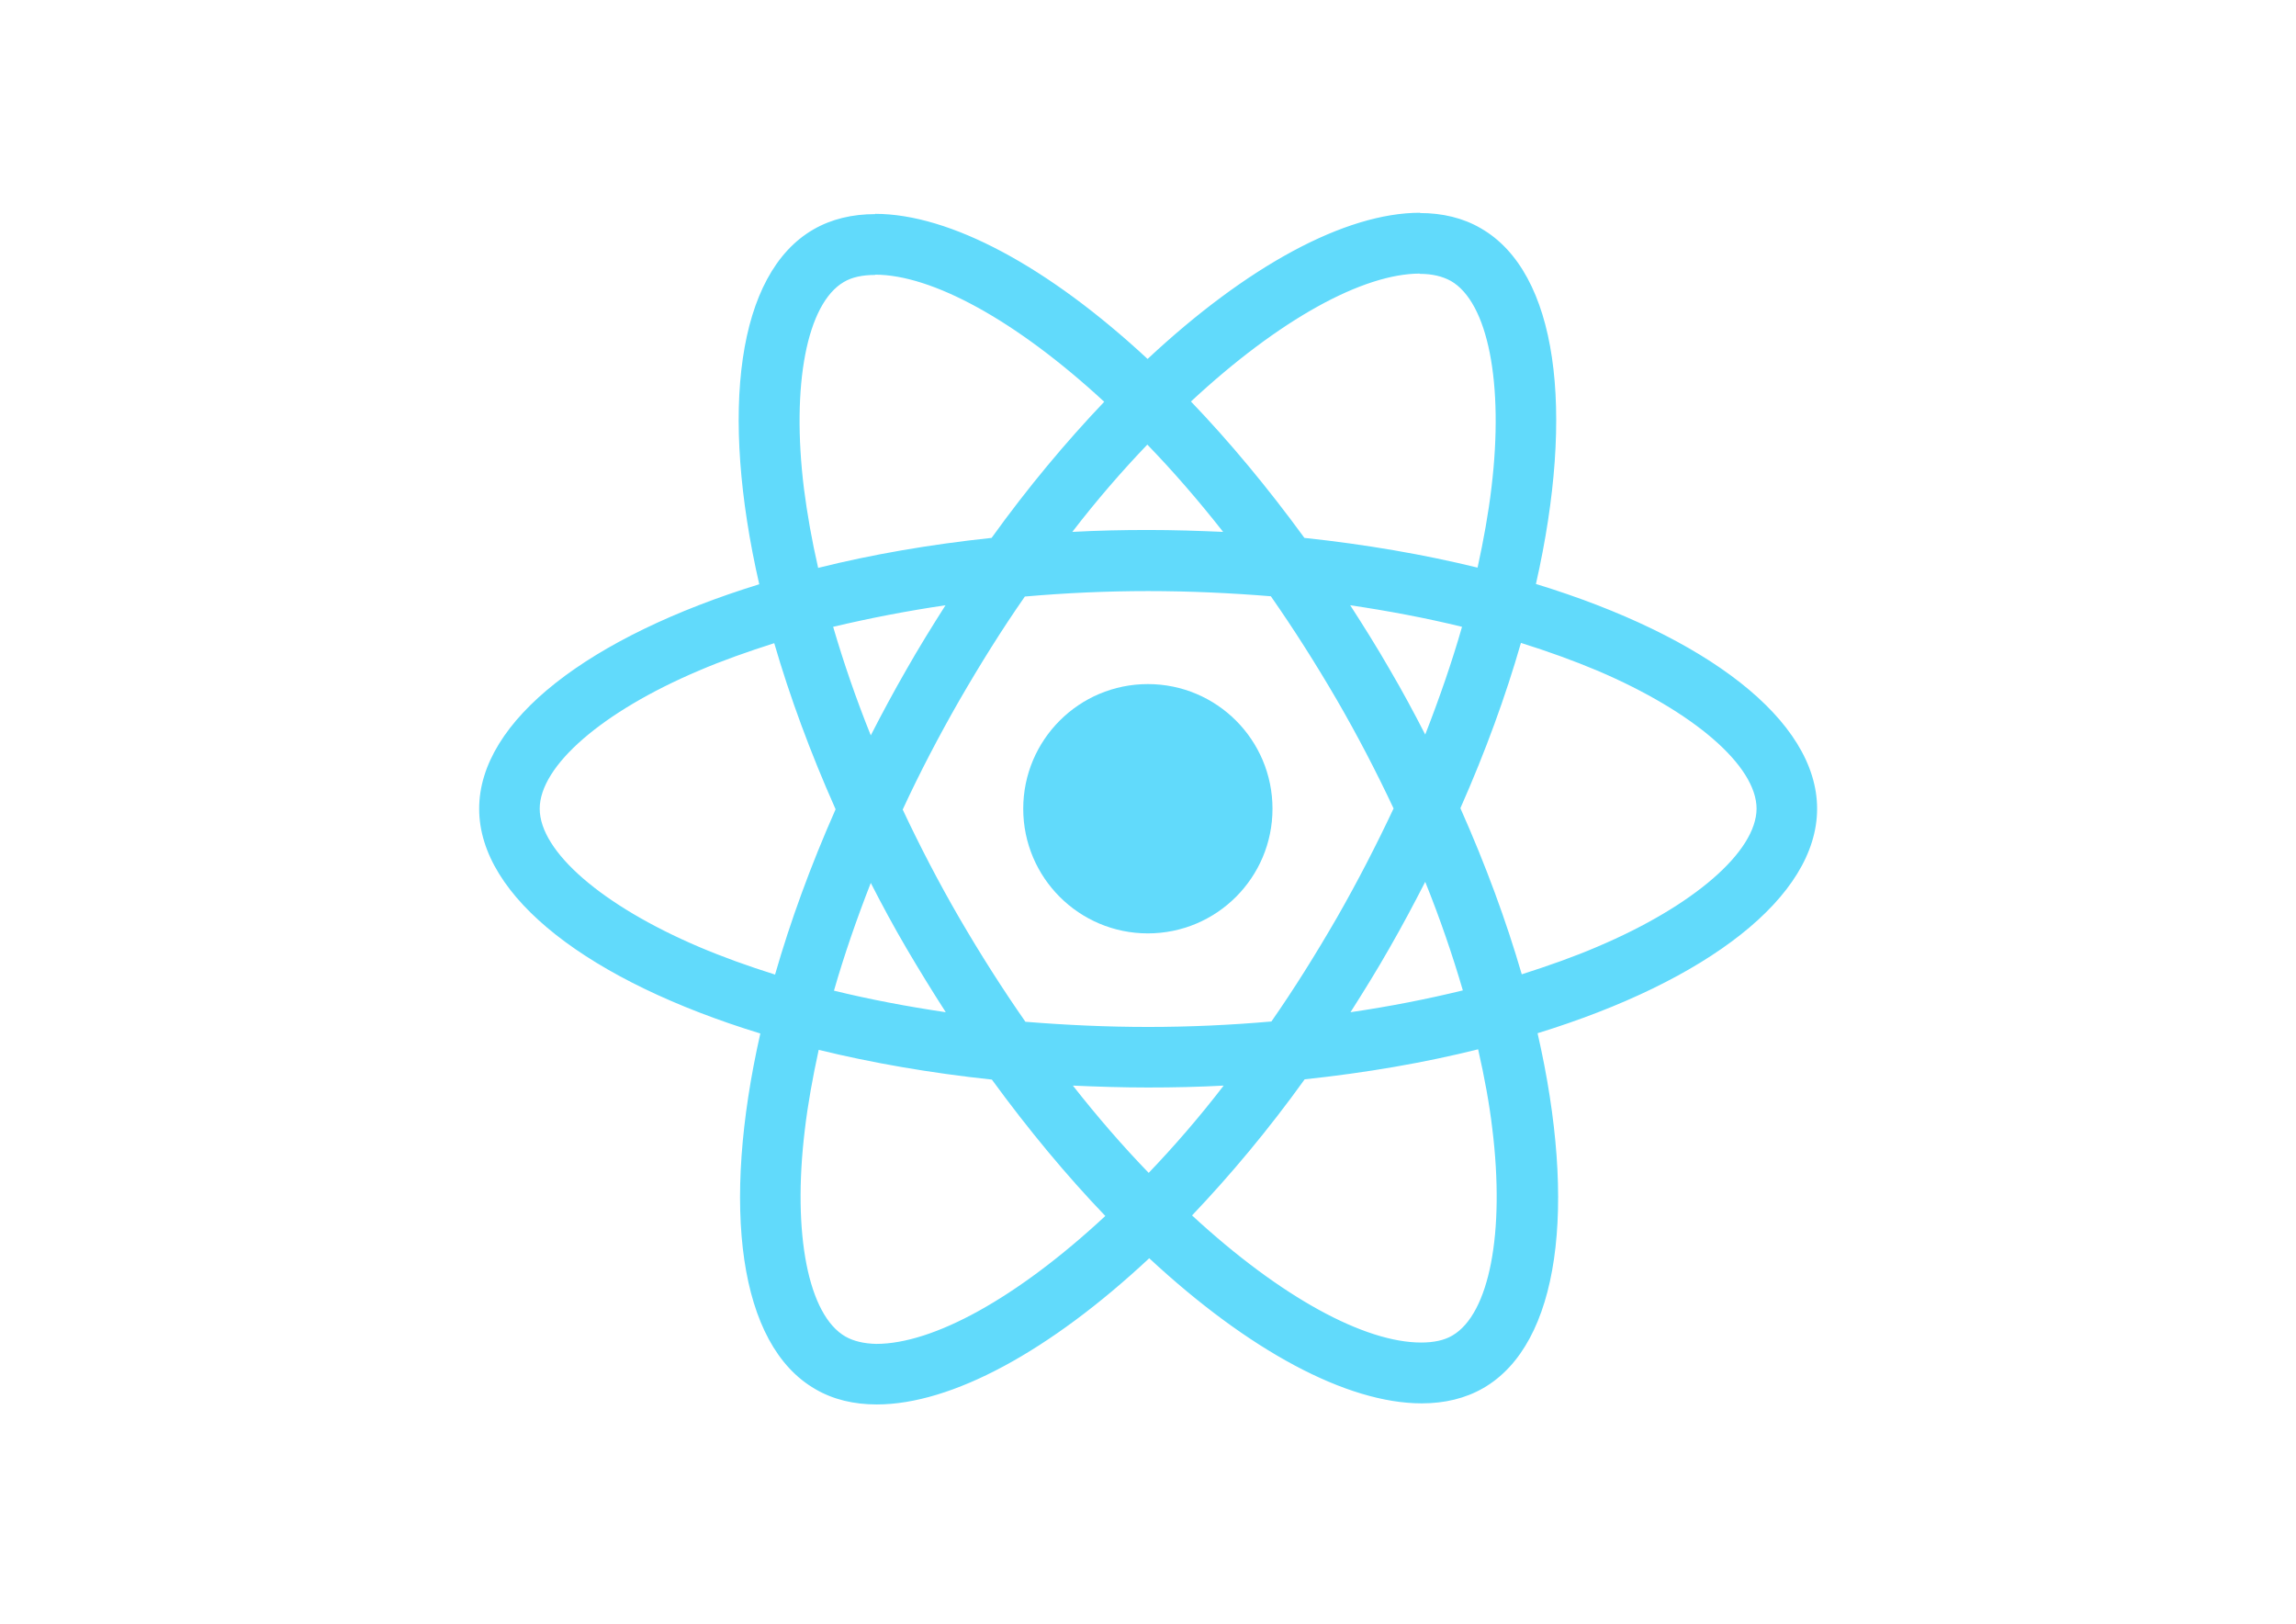
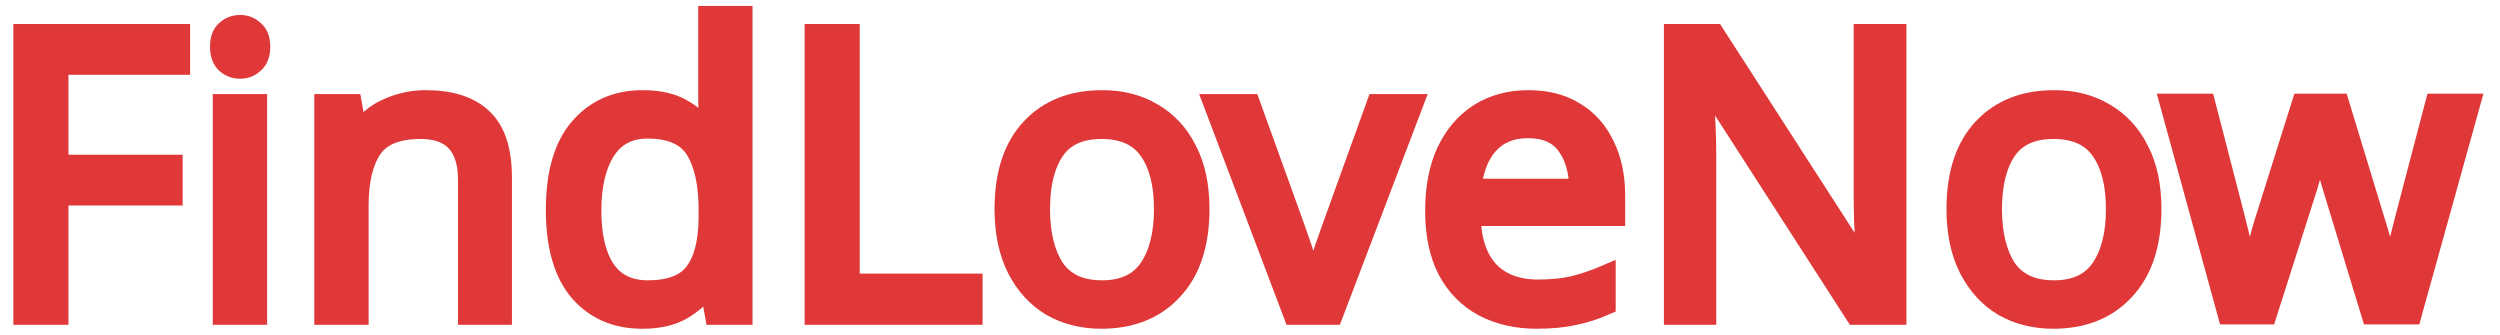
- <svg xmlns="http://www.w3.org/2000/svg" viewBox="0 0 841.9 595.3">
-   <g fill="#61DAFB">
-     <path d="M666.3 296.5c0-32.5-40.7-63.3-103.1-82.4 14.4-63.6 8-114.2-20.2-130.4-6.5-3.8-14.1-5.6-22.4-5.6v22.3c4.6 0 8.3.9 11.4 2.6 13.6 7.8 19.5 37.5 14.9 75.7-1.1 9.4-2.9 19.3-5.1 29.4-19.6-4.8-41-8.5-63.5-10.9-13.5-18.5-27.5-35.3-41.6-50 32.6-30.3 63.2-46.9 84-46.9V78c-27.5 0-63.5 19.6-99.9 53.6-36.4-33.8-72.4-53.2-99.9-53.2v22.3c20.7 0 51.4 16.5 84 46.6-14 14.7-28 31.4-41.3 49.9-22.6 2.4-44 6.1-63.6 11-2.3-10-4-19.7-5.2-29-4.7-38.2 1.1-67.9 14.6-75.8 3-1.8 6.9-2.6 11.5-2.6V78.5c-8.4 0-16 1.8-22.6 5.6-28.1 16.2-34.4 66.7-19.9 130.1-62.2 19.2-102.7 49.9-102.7 82.3 0 32.5 40.7 63.3 103.1 82.4-14.4 63.6-8 114.2 20.2 130.4 6.5 3.8 14.1 5.6 22.5 5.6 27.5 0 63.5-19.6 99.9-53.6 36.4 33.8 72.4 53.2 99.9 53.2 8.4 0 16-1.8 22.6-5.6 28.1-16.2 34.4-66.7 19.9-130.1 62-19.1 102.5-49.9 102.5-82.3zm-130.2-66.7c-3.7 12.9-8.3 26.2-13.5 39.5-4.1-8-8.4-16-13.1-24-4.6-8-9.5-15.8-14.4-23.4 14.2 2.1 27.9 4.7 41 7.9zm-45.8 106.5c-7.8 13.5-15.8 26.3-24.1 38.2-14.9 1.3-30 2-45.2 2-15.1 0-30.2-.7-45-1.9-8.3-11.9-16.4-24.6-24.2-38-7.6-13.1-14.5-26.4-20.8-39.8 6.2-13.4 13.2-26.8 20.7-39.9 7.8-13.5 15.8-26.3 24.1-38.2 14.9-1.3 30-2 45.2-2 15.1 0 30.2.7 45 1.9 8.3 11.9 16.4 24.6 24.2 38 7.6 13.1 14.5 26.4 20.8 39.8-6.3 13.4-13.2 26.8-20.7 39.9zm32.3-13c5.4 13.4 10 26.8 13.8 39.8-13.1 3.2-26.9 5.9-41.2 8 4.9-7.7 9.8-15.6 14.4-23.7 4.6-8 8.9-16.1 13-24.1zM421.2 430c-9.3-9.6-18.6-20.3-27.8-32 9 .4 18.2.7 27.5.7 9.4 0 18.7-.2 27.8-.7-9 11.7-18.3 22.4-27.5 32zm-74.4-58.9c-14.2-2.1-27.9-4.7-41-7.9 3.7-12.9 8.3-26.2 13.5-39.5 4.1 8 8.4 16 13.1 24 4.7 8 9.5 15.8 14.4 23.4zM420.7 163c9.3 9.6 18.6 20.3 27.8 32-9-.4-18.2-.7-27.5-.7-9.4 0-18.7.2-27.8.7 9-11.7 18.3-22.4 27.5-32zm-74 58.9c-4.9 7.7-9.8 15.6-14.4 23.7-4.6 8-8.9 16-13 24-5.4-13.4-10-26.8-13.8-39.8 13.1-3.1 26.9-5.8 41.2-7.9zm-90.5 125.2c-35.4-15.1-58.3-34.9-58.3-50.6 0-15.7 22.9-35.6 58.3-50.6 8.6-3.7 18-7 27.7-10.1 5.7 19.6 13.2 40 22.5 60.9-9.2 20.8-16.6 41.1-22.2 60.6-9.9-3.1-19.3-6.5-28-10.2zM310 490c-13.6-7.8-19.5-37.5-14.9-75.7 1.1-9.4 2.9-19.3 5.1-29.4 19.6 4.8 41 8.5 63.5 10.9 13.5 18.5 27.5 35.3 41.6 50-32.6 30.3-63.2 46.9-84 46.9-4.5-.1-8.3-1-11.3-2.7zm237.2-76.2c4.7 38.2-1.1 67.9-14.6 75.8-3 1.8-6.9 2.6-11.5 2.6-20.7 0-51.4-16.5-84-46.6 14-14.7 28-31.4 41.3-49.9 22.6-2.4 44-6.1 63.6-11 2.3 10.1 4.1 19.8 5.2 29.1zm38.5-66.7c-8.6 3.7-18 7-27.7 10.1-5.7-19.6-13.2-40-22.5-60.9 9.2-20.8 16.6-41.1 22.2-60.6 9.9 3.1 19.3 6.5 28.1 10.2 35.4 15.1 58.3 34.9 58.3 50.6-.1 15.7-23 35.6-58.4 50.6zM320.8 78.4z" />
-     <circle cx="420.9" cy="296.5" r="45.7" />
-     <path d="M520.5 78.1z" />
-   </g>
+ <svg xmlns="http://www.w3.org/2000/svg" width="127" height="17" viewBox="0 0 127 17" fill="none">
+   <path d="M2.978 16H1.178V1.72H9.158V3.3H2.978V8.36H8.778V9.94H2.978V16Z" fill="#E03838" />
+   <path d="M12.209 1.26C12.476 1.26 12.709 1.353 12.909 1.54C13.123 1.713 13.229 1.993 13.229 2.38C13.229 2.753 13.123 3.033 12.909 3.22C12.709 3.407 12.476 3.5 12.209 3.5C11.916 3.5 11.669 3.407 11.469 3.22C11.269 3.033 11.169 2.753 11.169 2.38C11.169 1.993 11.269 1.713 11.469 1.54C11.669 1.353 11.916 1.26 12.209 1.26ZM13.069 5.28V16H11.309V5.28H13.069Z" fill="#E03838" />
+   <path d="M21.626 5.08C22.906 5.08 23.872 5.393 24.526 6.02C25.179 6.633 25.506 7.633 25.506 9.02V16H23.766V9.14C23.766 7.42 22.966 6.56 21.366 6.56C20.179 6.56 19.359 6.893 18.906 7.56C18.452 8.227 18.226 9.187 18.226 10.44V16H16.466V5.28H17.886L18.146 6.74H18.246C18.592 6.18 19.072 5.767 19.686 5.5C20.299 5.22 20.946 5.08 21.626 5.08Z" fill="#E03838" />
+   <path d="M32.629 16.2C31.296 16.2 30.229 15.74 29.429 14.82C28.629 13.887 28.229 12.5 28.229 10.66C28.229 8.82 28.629 7.433 29.429 6.5C30.242 5.553 31.316 5.08 32.649 5.08C33.476 5.08 34.149 5.233 34.669 5.54C35.202 5.847 35.636 6.22 35.969 6.66H36.089C36.076 6.487 36.049 6.233 36.009 5.9C35.982 5.553 35.969 5.28 35.969 5.08V0.8H37.729V16H36.309L36.049 14.56H35.969C35.649 15.013 35.222 15.4 34.689 15.72C34.156 16.04 33.469 16.2 32.629 16.2ZM32.909 14.74C34.042 14.74 34.836 14.433 35.289 13.82C35.756 13.193 35.989 12.253 35.989 11V10.68C35.989 9.347 35.769 8.327 35.329 7.62C34.889 6.9 34.076 6.54 32.889 6.54C31.942 6.54 31.229 6.92 30.749 7.68C30.282 8.427 30.049 9.433 30.049 10.7C30.049 11.98 30.282 12.973 30.749 13.68C31.229 14.387 31.949 14.74 32.909 14.74Z" fill="#E03838" />
+   <path d="M41.374 16V1.72H43.174V14.4H49.414V16H41.374Z" fill="#E03838" />
+   <path d="M60.942 10.62C60.942 12.393 60.489 13.767 59.582 14.74C58.688 15.713 57.475 16.2 55.942 16.2C54.995 16.2 54.148 15.987 53.402 15.56C52.669 15.12 52.089 14.487 51.662 13.66C51.235 12.82 51.022 11.807 51.022 10.62C51.022 8.847 51.468 7.48 52.362 6.52C53.255 5.56 54.468 5.08 56.002 5.08C56.975 5.08 57.828 5.3 58.562 5.74C59.309 6.167 59.889 6.793 60.302 7.62C60.728 8.433 60.942 9.433 60.942 10.62ZM52.842 10.62C52.842 11.887 53.089 12.893 53.582 13.64C54.089 14.373 54.889 14.74 55.982 14.74C57.062 14.74 57.855 14.373 58.362 13.64C58.868 12.893 59.122 11.887 59.122 10.62C59.122 9.353 58.868 8.36 58.362 7.64C57.855 6.92 57.055 6.56 55.962 6.56C54.868 6.56 54.075 6.92 53.582 7.64C53.089 8.36 52.842 9.353 52.842 10.62Z" fill="#E03838" />
+   <path d="M65.701 16L61.641 5.28H63.521L65.801 11.6C65.907 11.893 66.021 12.22 66.141 12.58C66.261 12.94 66.367 13.287 66.461 13.62C66.554 13.94 66.621 14.213 66.661 14.44H66.741C66.794 14.213 66.867 13.933 66.961 13.6C67.067 13.267 67.181 12.92 67.301 12.56C67.434 12.2 67.547 11.88 67.641 11.6L69.921 5.28H71.801L67.721 16H65.701Z" fill="#E03838" />
+   <path d="M77.637 5.08C78.557 5.08 79.344 5.28 79.997 5.68C80.663 6.08 81.17 6.647 81.517 7.38C81.877 8.1 82.057 8.947 82.057 9.92V10.98H74.717C74.743 12.193 75.05 13.12 75.637 13.76C76.237 14.387 77.07 14.7 78.137 14.7C78.817 14.7 79.417 14.64 79.937 14.52C80.47 14.387 81.017 14.2 81.577 13.96V15.5C81.03 15.74 80.49 15.913 79.957 16.02C79.424 16.14 78.79 16.2 78.057 16.2C77.043 16.2 76.144 15.993 75.357 15.58C74.584 15.167 73.977 14.553 73.537 13.74C73.11 12.913 72.897 11.907 72.897 10.72C72.897 9.547 73.09 8.54 73.477 7.7C73.877 6.86 74.43 6.213 75.137 5.76C75.857 5.307 76.69 5.08 77.637 5.08ZM77.617 6.52C76.777 6.52 76.11 6.793 75.617 7.34C75.137 7.873 74.85 8.62 74.757 9.58H80.217C80.204 8.673 79.99 7.94 79.577 7.38C79.163 6.807 78.51 6.52 77.617 6.52Z" fill="#E03838" />
+   <path d="M96.346 16H94.246L86.606 4.14H86.526C86.553 4.607 86.586 5.187 86.626 5.88C86.666 6.573 86.686 7.287 86.686 8.02V16H85.026V1.72H87.106L94.726 13.54H94.806C94.793 13.327 94.773 13.007 94.746 12.58C94.733 12.153 94.713 11.687 94.686 11.18C94.673 10.673 94.666 10.207 94.666 9.78V1.72H96.346V16Z" fill="#E03838" />
+   <path d="M109.301 10.62C109.301 12.393 108.848 13.767 107.941 14.74C107.048 15.713 105.835 16.2 104.301 16.2C103.355 16.2 102.508 15.987 101.761 15.56C101.028 15.12 100.448 14.487 100.021 13.66C99.595 12.82 99.381 11.807 99.381 10.62C99.381 8.847 99.828 7.48 100.721 6.52C101.615 5.56 102.828 5.08 104.361 5.08C105.335 5.08 106.188 5.3 106.921 5.74C107.668 6.167 108.248 6.793 108.661 7.62C109.088 8.433 109.301 9.433 109.301 10.62ZM101.201 10.62C101.201 11.887 101.448 12.893 101.941 13.64C102.448 14.373 103.248 14.74 104.341 14.74C105.421 14.74 106.215 14.373 106.721 13.64C107.228 12.893 107.481 11.887 107.481 10.62C107.481 9.353 107.228 8.36 106.721 7.64C106.215 6.92 105.415 6.56 104.321 6.56C103.228 6.56 102.435 6.92 101.941 7.64C101.448 8.36 101.201 9.353 101.201 10.62Z" fill="#E03838" />
+   <path d="M118.62 9.94C118.447 9.393 118.293 8.86 118.16 8.34C118.04 7.807 117.947 7.393 117.88 7.1H117.8C117.747 7.393 117.66 7.807 117.54 8.34C117.42 8.86 117.267 9.4 117.08 9.96L115.16 15.98H113.16L110.22 5.26H112.04L113.52 10.98C113.667 11.553 113.807 12.133 113.94 12.72C114.073 13.307 114.167 13.793 114.22 14.18H114.3C114.353 13.953 114.413 13.673 114.48 13.34C114.56 13.007 114.647 12.66 114.74 12.3C114.833 11.927 114.927 11.593 115.02 11.3L116.92 5.26H118.84L120.68 11.3C120.827 11.753 120.967 12.247 121.1 12.78C121.247 13.313 121.347 13.773 121.4 14.16H121.48C121.52 13.827 121.607 13.367 121.74 12.78C121.887 12.193 122.04 11.593 122.2 10.98L123.7 5.26H125.5L122.52 15.98H120.46L118.62 9.94Z" fill="#E03838" />
+   <path d="M2.978 16H1.178V1.72H9.158V3.3H2.978V8.36H8.778V9.94H2.978V16Z" stroke="#E03838" mask="url(#path-1-outside-1)" />
+   <path d="M12.209 1.26C12.476 1.26 12.709 1.353 12.909 1.54C13.123 1.713 13.229 1.993 13.229 2.38C13.229 2.753 13.123 3.033 12.909 3.22C12.709 3.407 12.476 3.5 12.209 3.5C11.916 3.5 11.669 3.407 11.469 3.22C11.269 3.033 11.169 2.753 11.169 2.38C11.169 1.993 11.269 1.713 11.469 1.54C11.669 1.353 11.916 1.26 12.209 1.26ZM13.069 5.28V16H11.309V5.28H13.069Z" stroke="#E03838" mask="url(#path-1-outside-1)" />
+   <path d="M21.626 5.08C22.906 5.08 23.872 5.393 24.526 6.02C25.179 6.633 25.506 7.633 25.506 9.02V16H23.766V9.14C23.766 7.42 22.966 6.56 21.366 6.56C20.179 6.56 19.359 6.893 18.906 7.56C18.452 8.227 18.226 9.187 18.226 10.44V16H16.466V5.28H17.886L18.146 6.74H18.246C18.592 6.18 19.072 5.767 19.686 5.5C20.299 5.22 20.946 5.08 21.626 5.08Z" stroke="#E03838" mask="url(#path-1-outside-1)" />
+   <path d="M32.629 16.2C31.296 16.2 30.229 15.74 29.429 14.82C28.629 13.887 28.229 12.5 28.229 10.66C28.229 8.82 28.629 7.433 29.429 6.5C30.242 5.553 31.316 5.08 32.649 5.08C33.476 5.08 34.149 5.233 34.669 5.54C35.202 5.847 35.636 6.22 35.969 6.66H36.089C36.076 6.487 36.049 6.233 36.009 5.9C35.982 5.553 35.969 5.28 35.969 5.08V0.8H37.729V16H36.309L36.049 14.56H35.969C35.649 15.013 35.222 15.4 34.689 15.72C34.156 16.04 33.469 16.2 32.629 16.2ZM32.909 14.74C34.042 14.74 34.836 14.433 35.289 13.82C35.756 13.193 35.989 12.253 35.989 11V10.68C35.989 9.347 35.769 8.327 35.329 7.62C34.889 6.9 34.076 6.54 32.889 6.54C31.942 6.54 31.229 6.92 30.749 7.68C30.282 8.427 30.049 9.433 30.049 10.7C30.049 11.98 30.282 12.973 30.749 13.68C31.229 14.387 31.949 14.74 32.909 14.74Z" stroke="#E03838" mask="url(#path-1-outside-1)" />
+   <path d="M41.374 16V1.72H43.174V14.4H49.414V16H41.374Z" stroke="#E03838" mask="url(#path-1-outside-1)" />
+   <path d="M60.942 10.62C60.942 12.393 60.489 13.767 59.582 14.74C58.688 15.713 57.475 16.2 55.942 16.2C54.995 16.2 54.148 15.987 53.402 15.56C52.669 15.12 52.089 14.487 51.662 13.66C51.235 12.82 51.022 11.807 51.022 10.62C51.022 8.847 51.468 7.48 52.362 6.52C53.255 5.56 54.468 5.08 56.002 5.08C56.975 5.08 57.828 5.3 58.562 5.74C59.309 6.167 59.889 6.793 60.302 7.62C60.728 8.433 60.942 9.433 60.942 10.62ZM52.842 10.62C52.842 11.887 53.089 12.893 53.582 13.64C54.089 14.373 54.889 14.74 55.982 14.74C57.062 14.74 57.855 14.373 58.362 13.64C58.868 12.893 59.122 11.887 59.122 10.62C59.122 9.353 58.868 8.36 58.362 7.64C57.855 6.92 57.055 6.56 55.962 6.56C54.868 6.56 54.075 6.92 53.582 7.64C53.089 8.36 52.842 9.353 52.842 10.62Z" stroke="#E03838" mask="url(#path-1-outside-1)" />
+   <path d="M65.701 16L61.641 5.28H63.521L65.801 11.6C65.907 11.893 66.021 12.22 66.141 12.58C66.261 12.94 66.367 13.287 66.461 13.62C66.554 13.94 66.621 14.213 66.661 14.44H66.741C66.794 14.213 66.867 13.933 66.961 13.6C67.067 13.267 67.181 12.92 67.301 12.56C67.434 12.2 67.547 11.88 67.641 11.6L69.921 5.28H71.801L67.721 16H65.701Z" stroke="#E03838" mask="url(#path-1-outside-1)" />
+   <path d="M77.637 5.08C78.557 5.08 79.344 5.28 79.997 5.68C80.663 6.08 81.17 6.647 81.517 7.38C81.877 8.1 82.057 8.947 82.057 9.92V10.98H74.717C74.743 12.193 75.05 13.12 75.637 13.76C76.237 14.387 77.07 14.7 78.137 14.7C78.817 14.7 79.417 14.64 79.937 14.52C80.47 14.387 81.017 14.2 81.577 13.96V15.5C81.03 15.74 80.49 15.913 79.957 16.02C79.424 16.14 78.79 16.2 78.057 16.2C77.043 16.2 76.144 15.993 75.357 15.58C74.584 15.167 73.977 14.553 73.537 13.74C73.11 12.913 72.897 11.907 72.897 10.72C72.897 9.547 73.09 8.54 73.477 7.7C73.877 6.86 74.43 6.213 75.137 5.76C75.857 5.307 76.69 5.08 77.637 5.08ZM77.617 6.52C76.777 6.52 76.11 6.793 75.617 7.34C75.137 7.873 74.85 8.62 74.757 9.58H80.217C80.204 8.673 79.99 7.94 79.577 7.38C79.163 6.807 78.51 6.52 77.617 6.52Z" stroke="#E03838" mask="url(#path-1-outside-1)" />
+   <path d="M96.346 16H94.246L86.606 4.14H86.526C86.553 4.607 86.586 5.187 86.626 5.88C86.666 6.573 86.686 7.287 86.686 8.02V16H85.026V1.72H87.106L94.726 13.54H94.806C94.793 13.327 94.773 13.007 94.746 12.58C94.733 12.153 94.713 11.687 94.686 11.18C94.673 10.673 94.666 10.207 94.666 9.78V1.72H96.346V16Z" stroke="#E03838" mask="url(#path-1-outside-1)" />
+   <path d="M109.301 10.62C109.301 12.393 108.848 13.767 107.941 14.74C107.048 15.713 105.835 16.2 104.301 16.2C103.355 16.2 102.508 15.987 101.761 15.56C101.028 15.12 100.448 14.487 100.021 13.66C99.595 12.82 99.381 11.807 99.381 10.62C99.381 8.847 99.828 7.48 100.721 6.52C101.615 5.56 102.828 5.08 104.361 5.08C105.335 5.08 106.188 5.3 106.921 5.74C107.668 6.167 108.248 6.793 108.661 7.62C109.088 8.433 109.301 9.433 109.301 10.62ZM101.201 10.62C101.201 11.887 101.448 12.893 101.941 13.64C102.448 14.373 103.248 14.74 104.341 14.74C105.421 14.74 106.215 14.373 106.721 13.64C107.228 12.893 107.481 11.887 107.481 10.62C107.481 9.353 107.228 8.36 106.721 7.64C106.215 6.92 105.415 6.56 104.321 6.56C103.228 6.56 102.435 6.92 101.941 7.64C101.448 8.36 101.201 9.353 101.201 10.62Z" stroke="#E03838" mask="url(#path-1-outside-1)" />
+   <path d="M118.62 9.94C118.447 9.393 118.293 8.86 118.16 8.34C118.04 7.807 117.947 7.393 117.88 7.1H117.8C117.747 7.393 117.66 7.807 117.54 8.34C117.42 8.86 117.267 9.4 117.08 9.96L115.16 15.98H113.16L110.22 5.26H112.04L113.52 10.98C113.667 11.553 113.807 12.133 113.94 12.72C114.073 13.307 114.167 13.793 114.22 14.18H114.3C114.353 13.953 114.413 13.673 114.48 13.34C114.56 13.007 114.647 12.66 114.74 12.3C114.833 11.927 114.927 11.593 115.02 11.3L116.92 5.26H118.84L120.68 11.3C120.827 11.753 120.967 12.247 121.1 12.78C121.247 13.313 121.347 13.773 121.4 14.16H121.48C121.52 13.827 121.607 13.367 121.74 12.78C121.887 12.193 122.04 11.593 122.2 10.98L123.7 5.26H125.5L122.52 15.98H120.46L118.62 9.94Z" stroke="#E03838" mask="url(#path-1-outside-1)" />
</svg>
